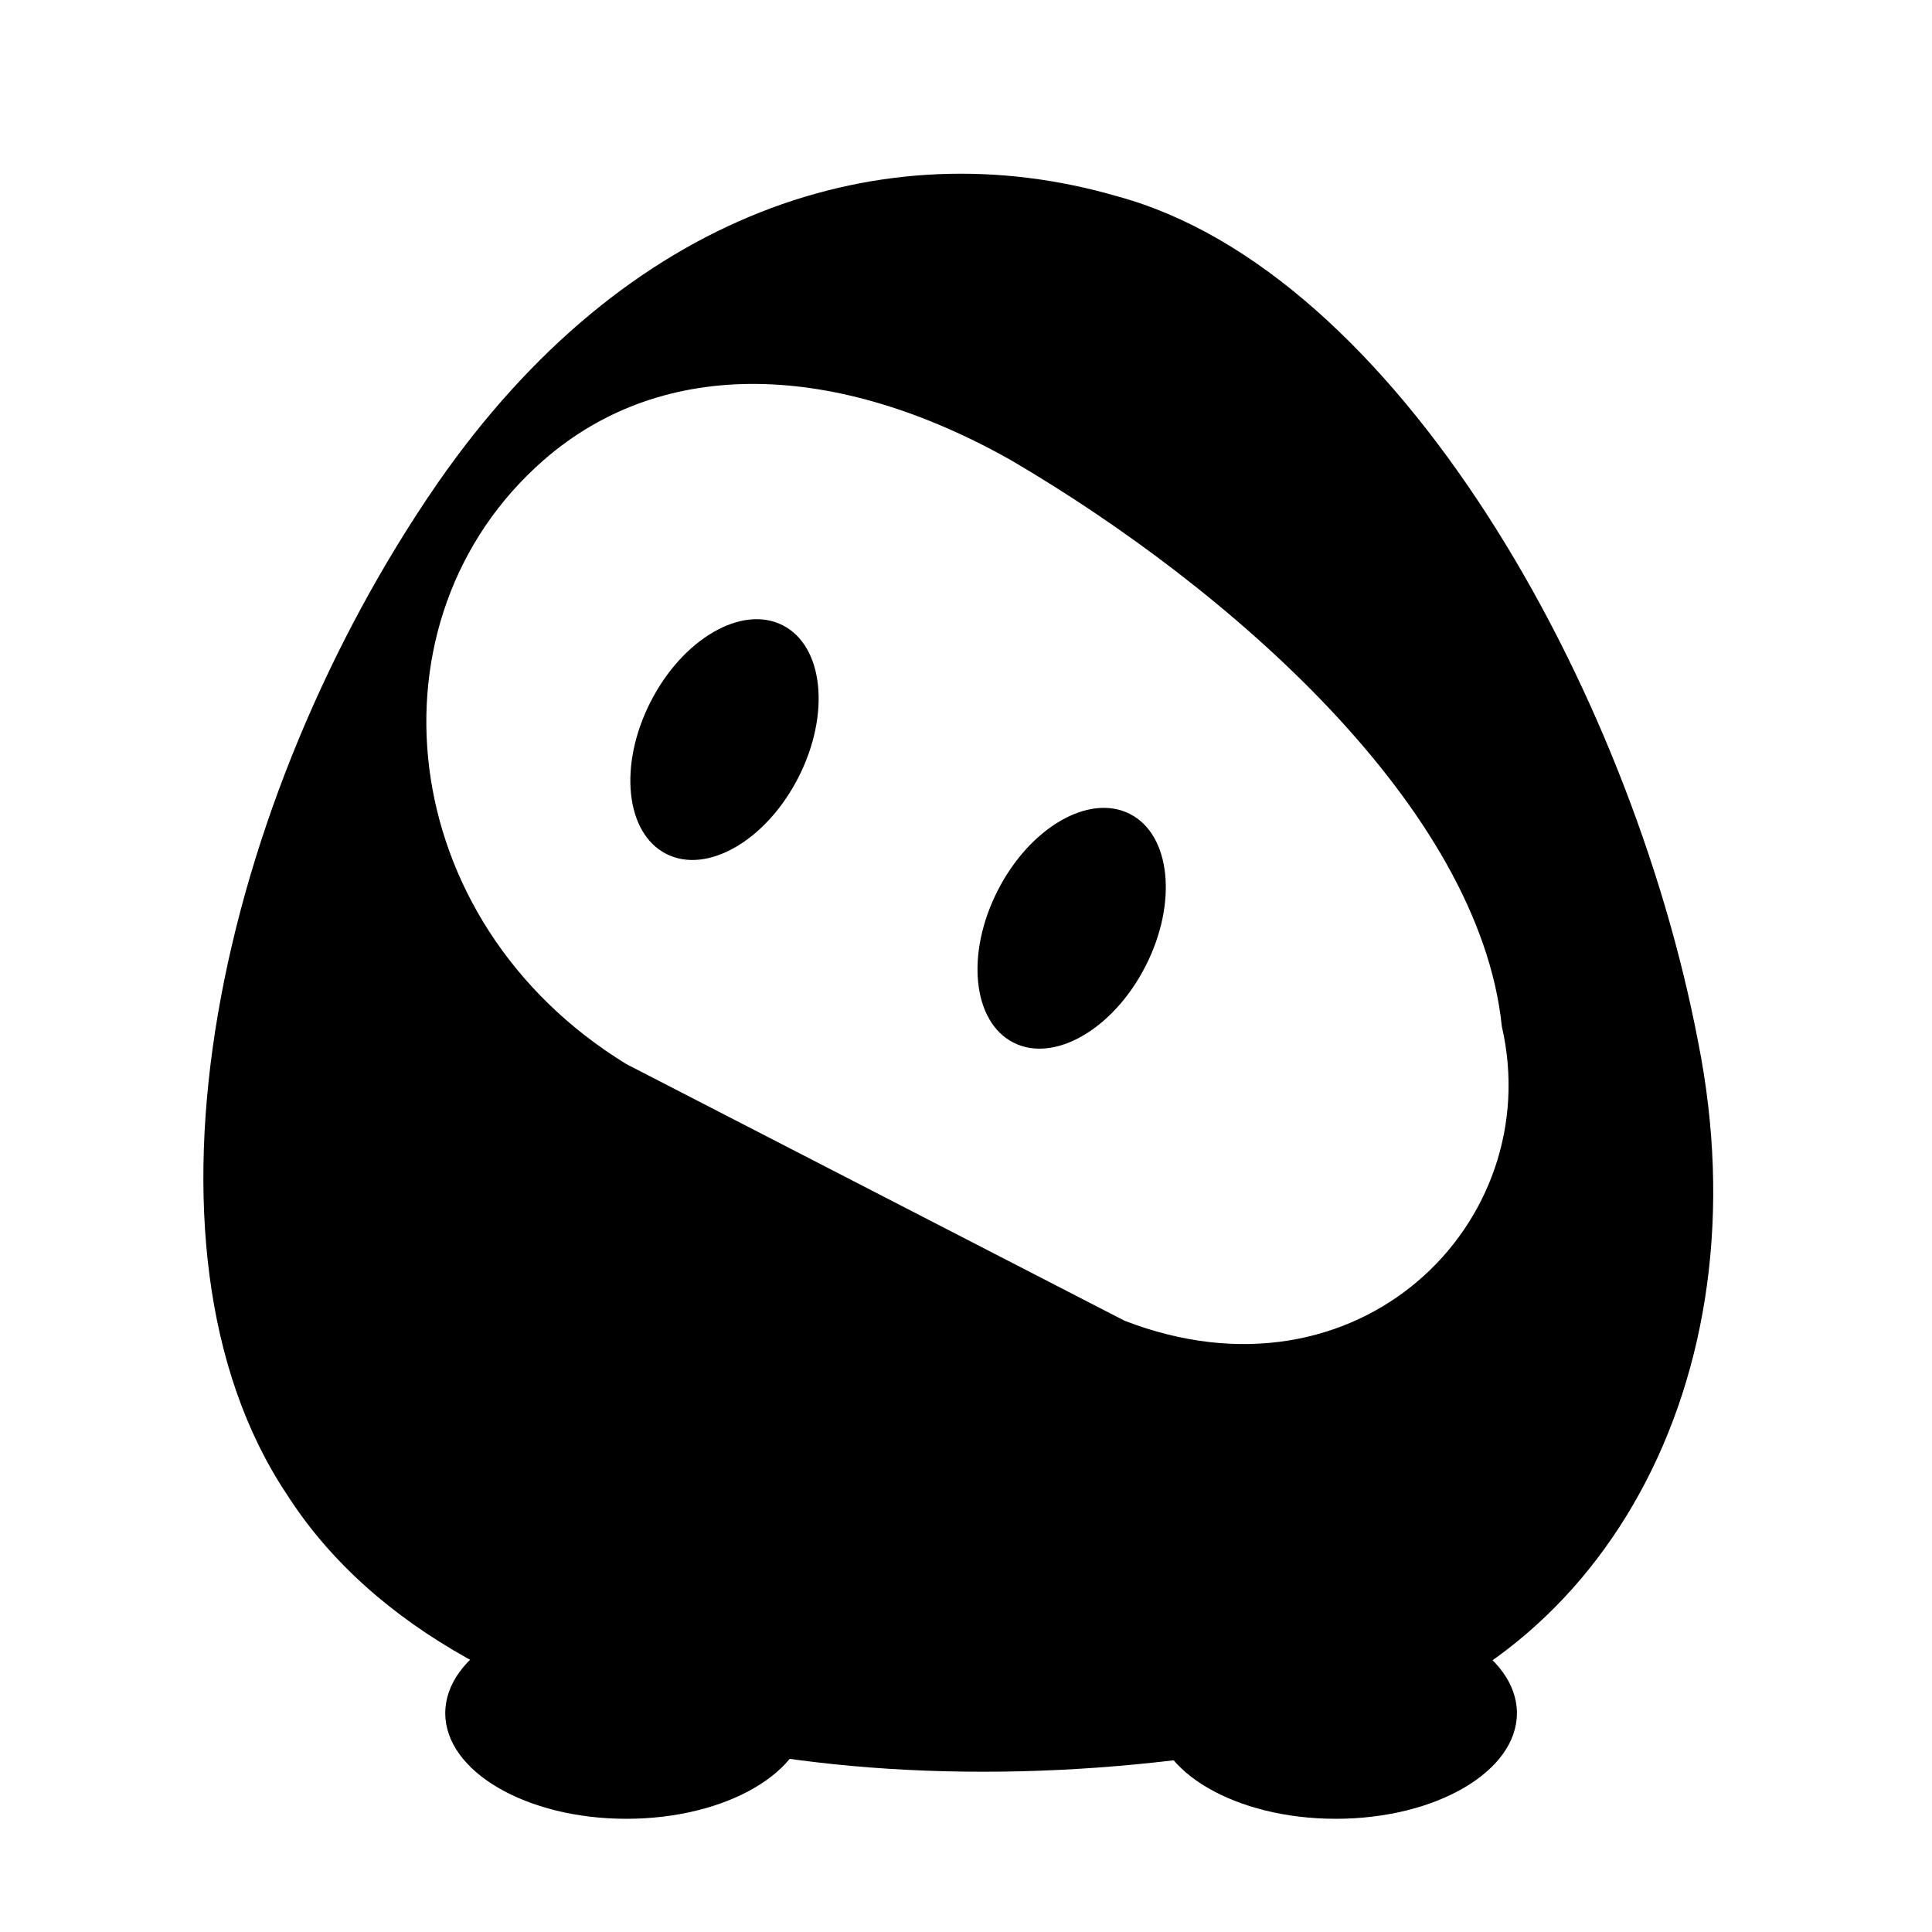
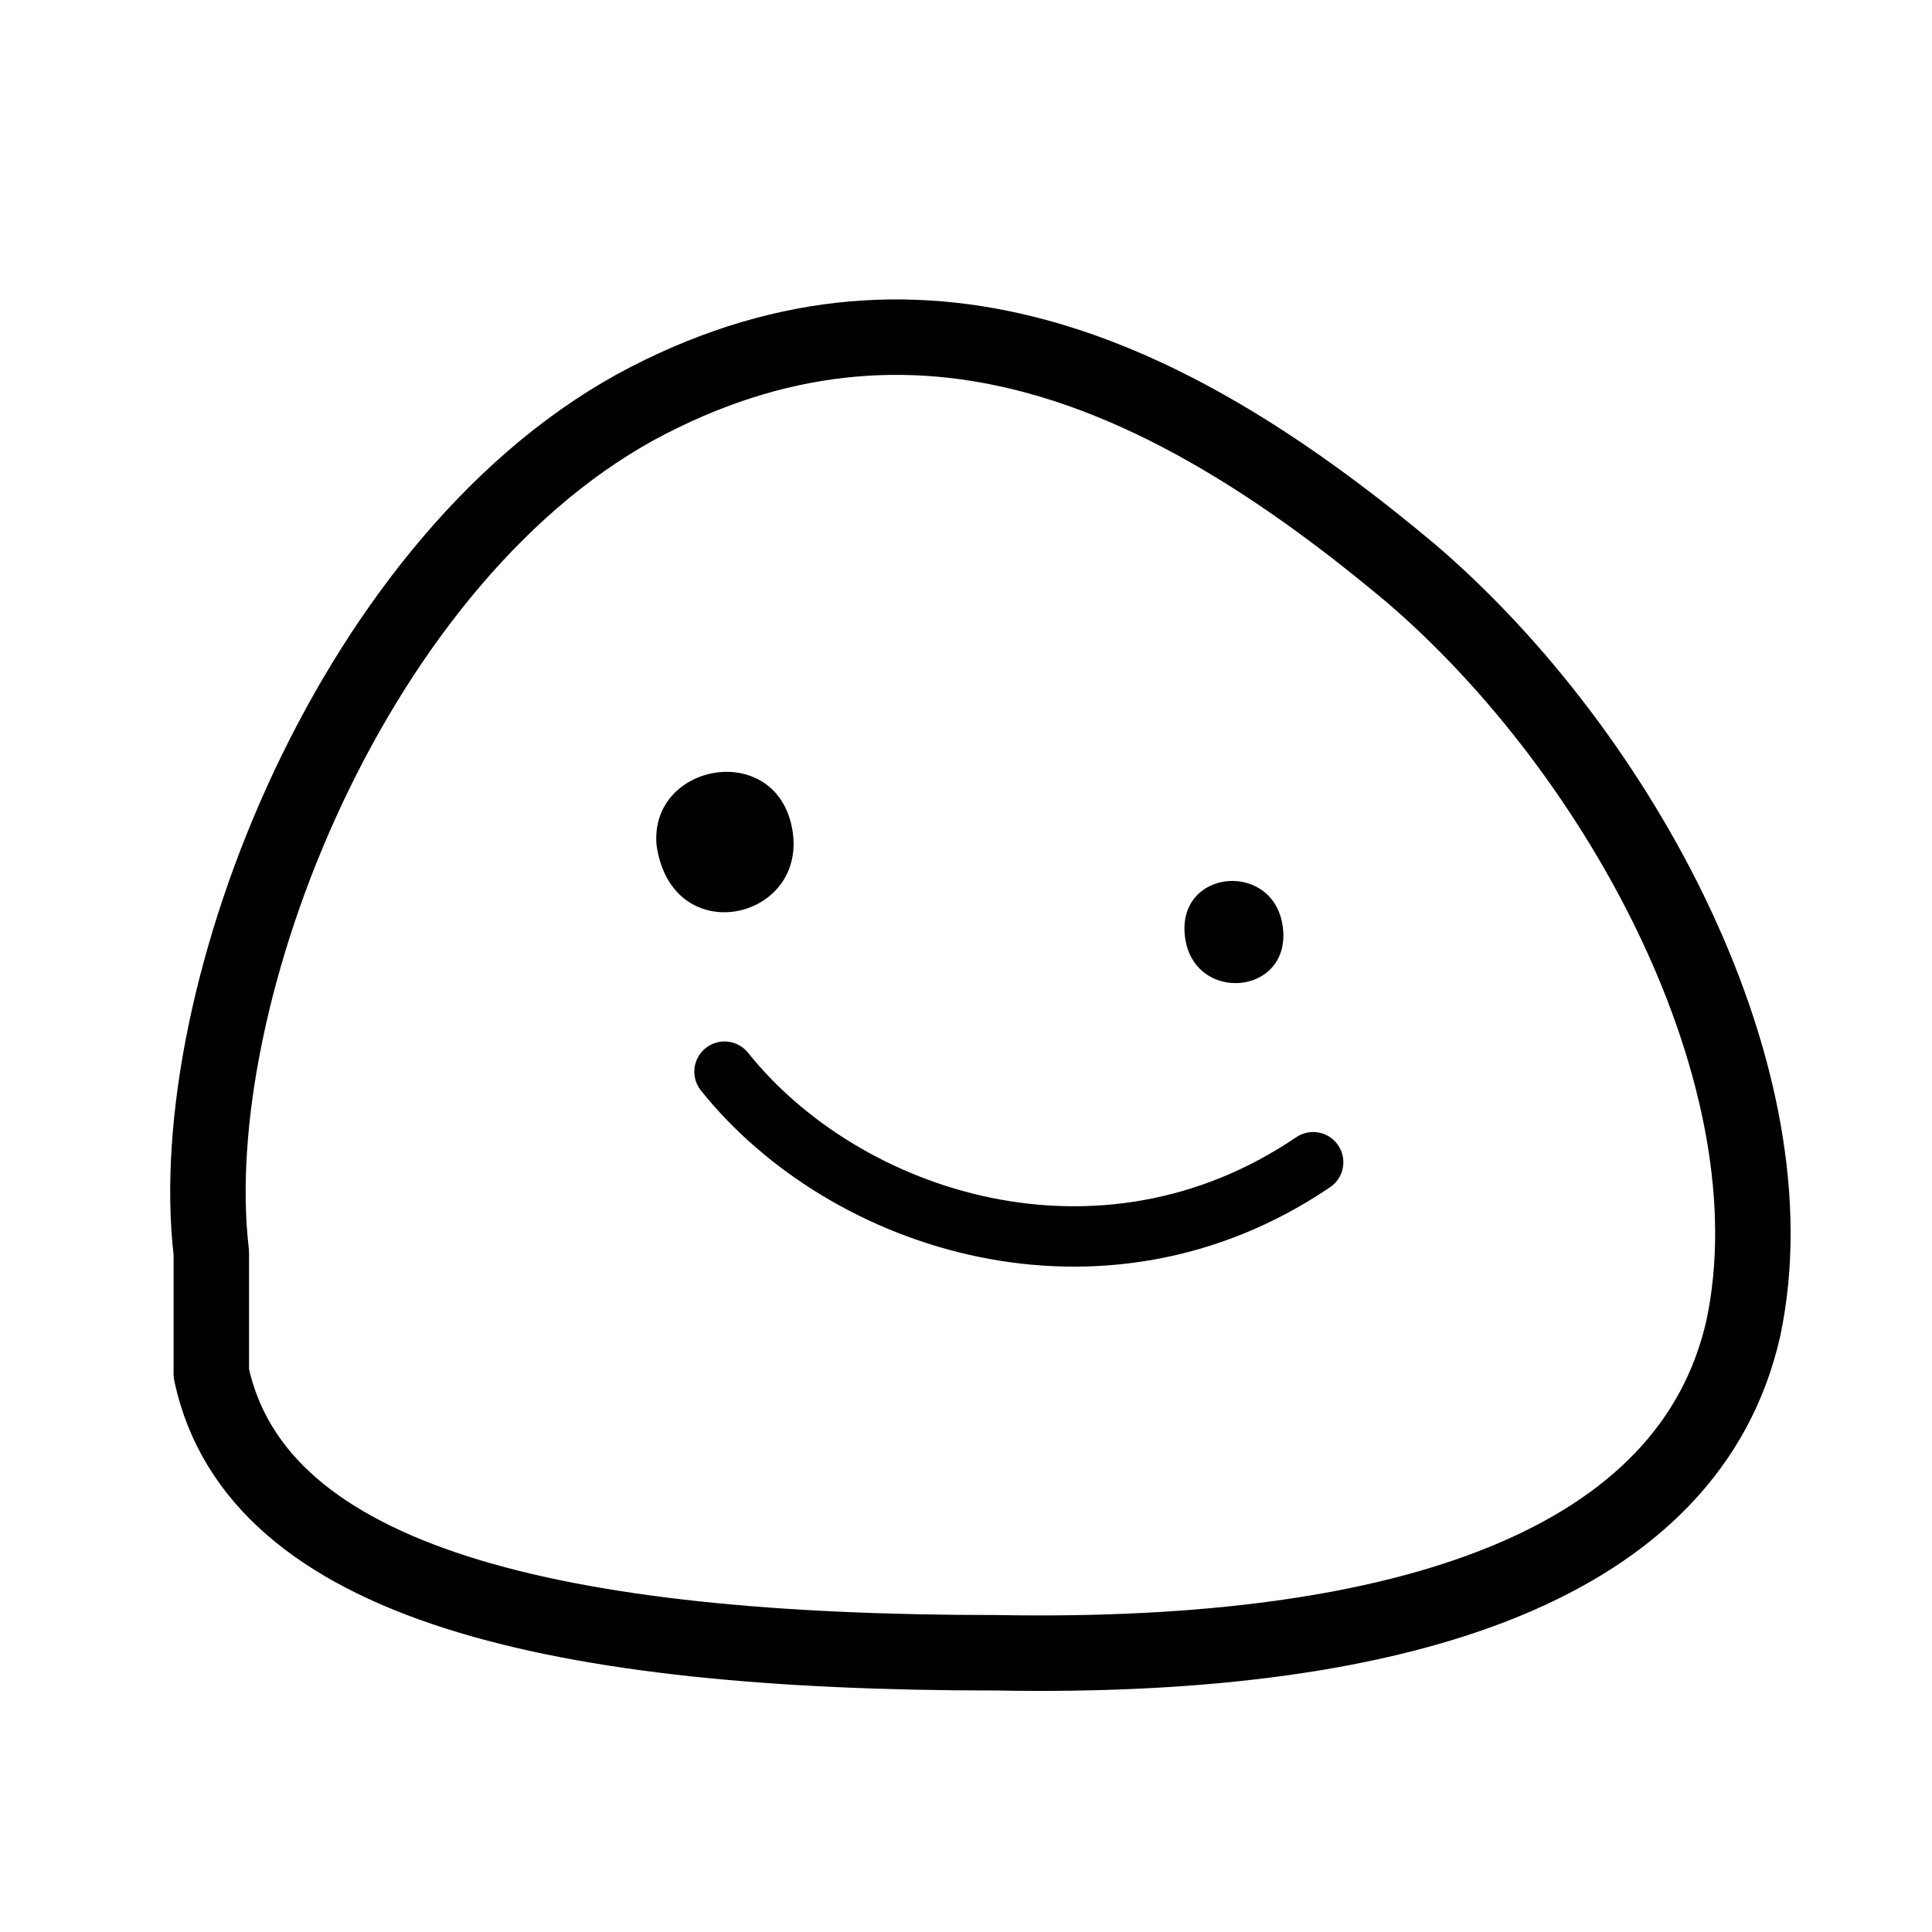
- <svg xmlns="http://www.w3.org/2000/svg" width="256" height="256" viewBox="0 0 256 256" role="img" aria-label="Pebble monochrome mark">
+ <svg xmlns="http://www.w3.org/2000/svg" viewBox="0 0 256 256" width="256" height="256" role="img" aria-label="Pebble monochrome ink-face mark">
+   <g fill="none" stroke="currentColor" stroke-width="10" stroke-linejoin="round" stroke-linecap="round">
+     <path d="M28 166C24 132 47 73 86 53C123 34 156 50 187 76C215 100 238 143 231 176C224 207 187 220 132 219C74 219 34 210 28 182Z" />
+     <path d="M96 142C112 162 146 173 174 154" stroke-width="8" />
+   </g>
  <g fill="currentColor">
-     <ellipse cx="83" cy="227" rx="24" ry="14" />
-     <ellipse cx="177" cy="227" rx="24" ry="14" />
-     <path fill-rule="evenodd" d="M38 198C16 165 29 106 58 64C83 28 117 17 148 26C185 36 216 91 225 138C234 183 212 222 175 230C124 241 61 234 38 198ZM72 61C48 82 52 122 83 141L149 175C180 187 205 162 199 136C196 107 163 78 134 61C111 48 88 47 72 61Z" />
-     <ellipse cx="96" cy="98" rx="11" ry="17" transform="rotate(27 96 98)" />
-     <ellipse cx="142" cy="123" rx="11" ry="17" transform="rotate(27 142 123)" />
+     <path d="M87 112C86 101 103 98 105 110C107 122 89 126 87 112Z" />
+     <path d="M157 124C156 115 169 114 170 123C171 132 158 133 157 124Z" />
  </g>
</svg>
